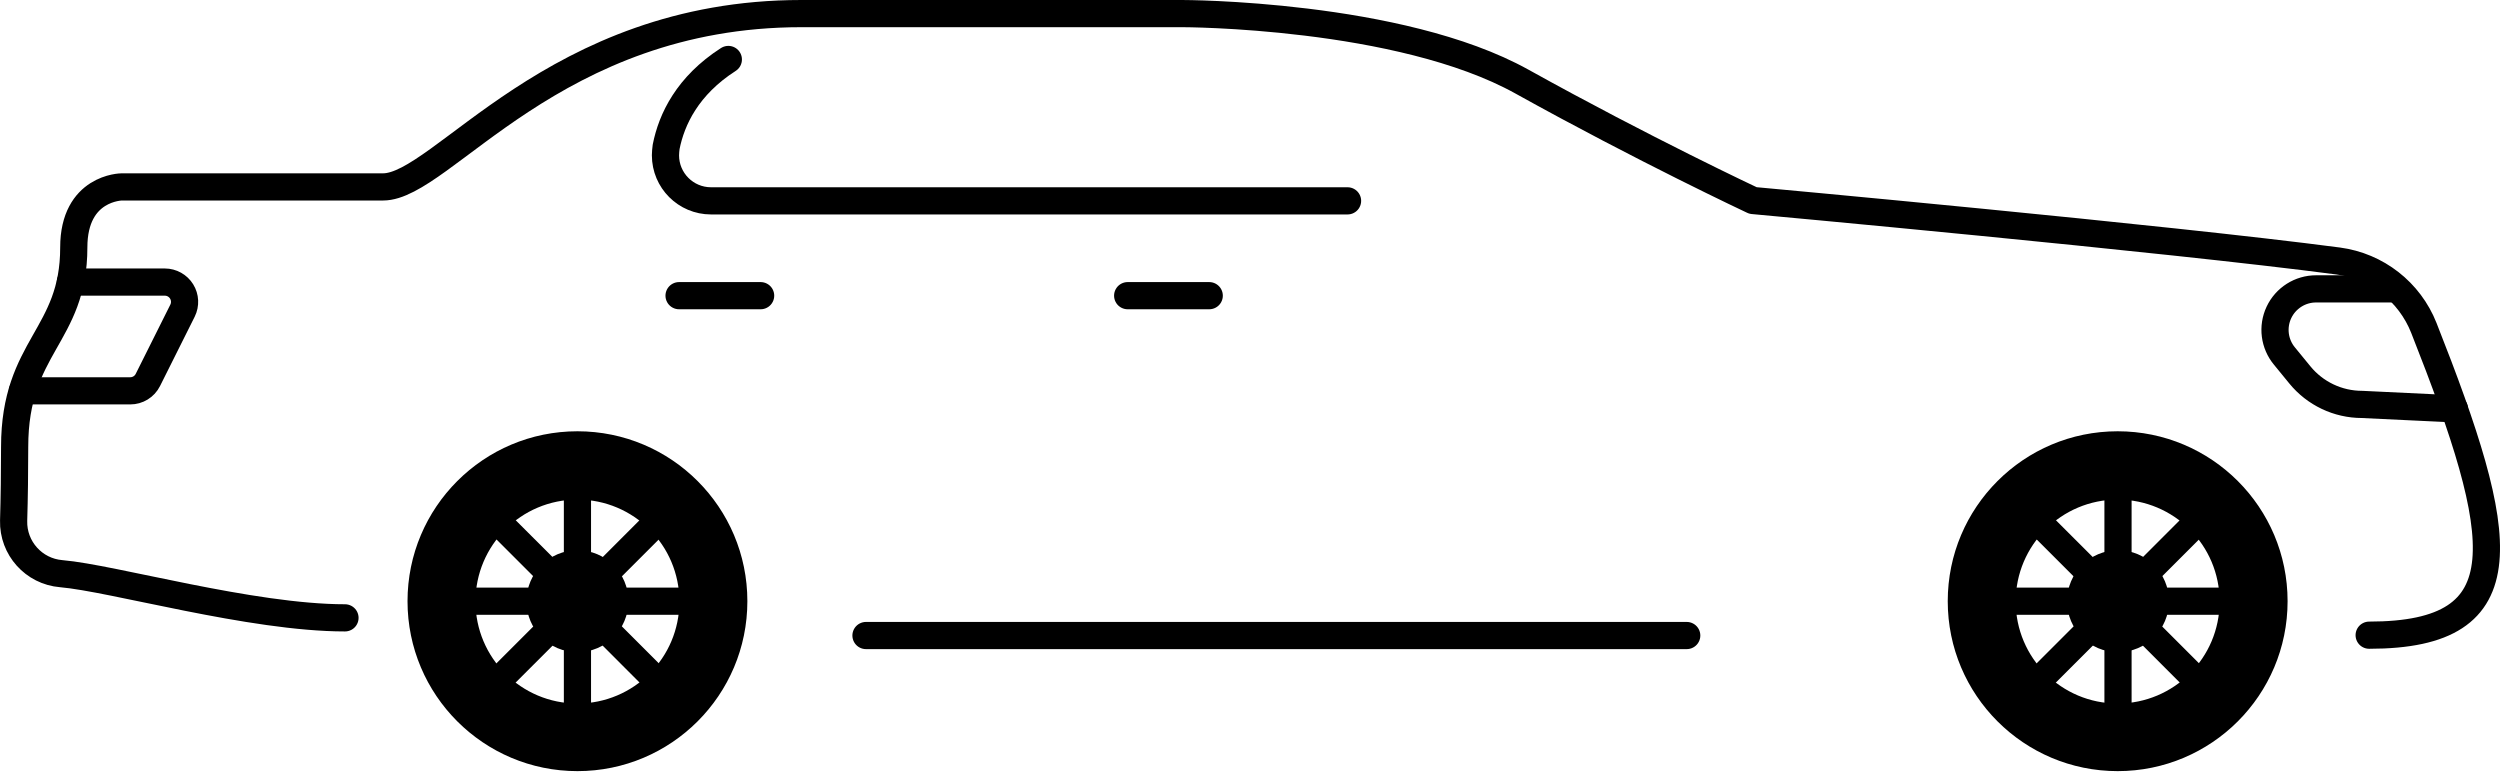
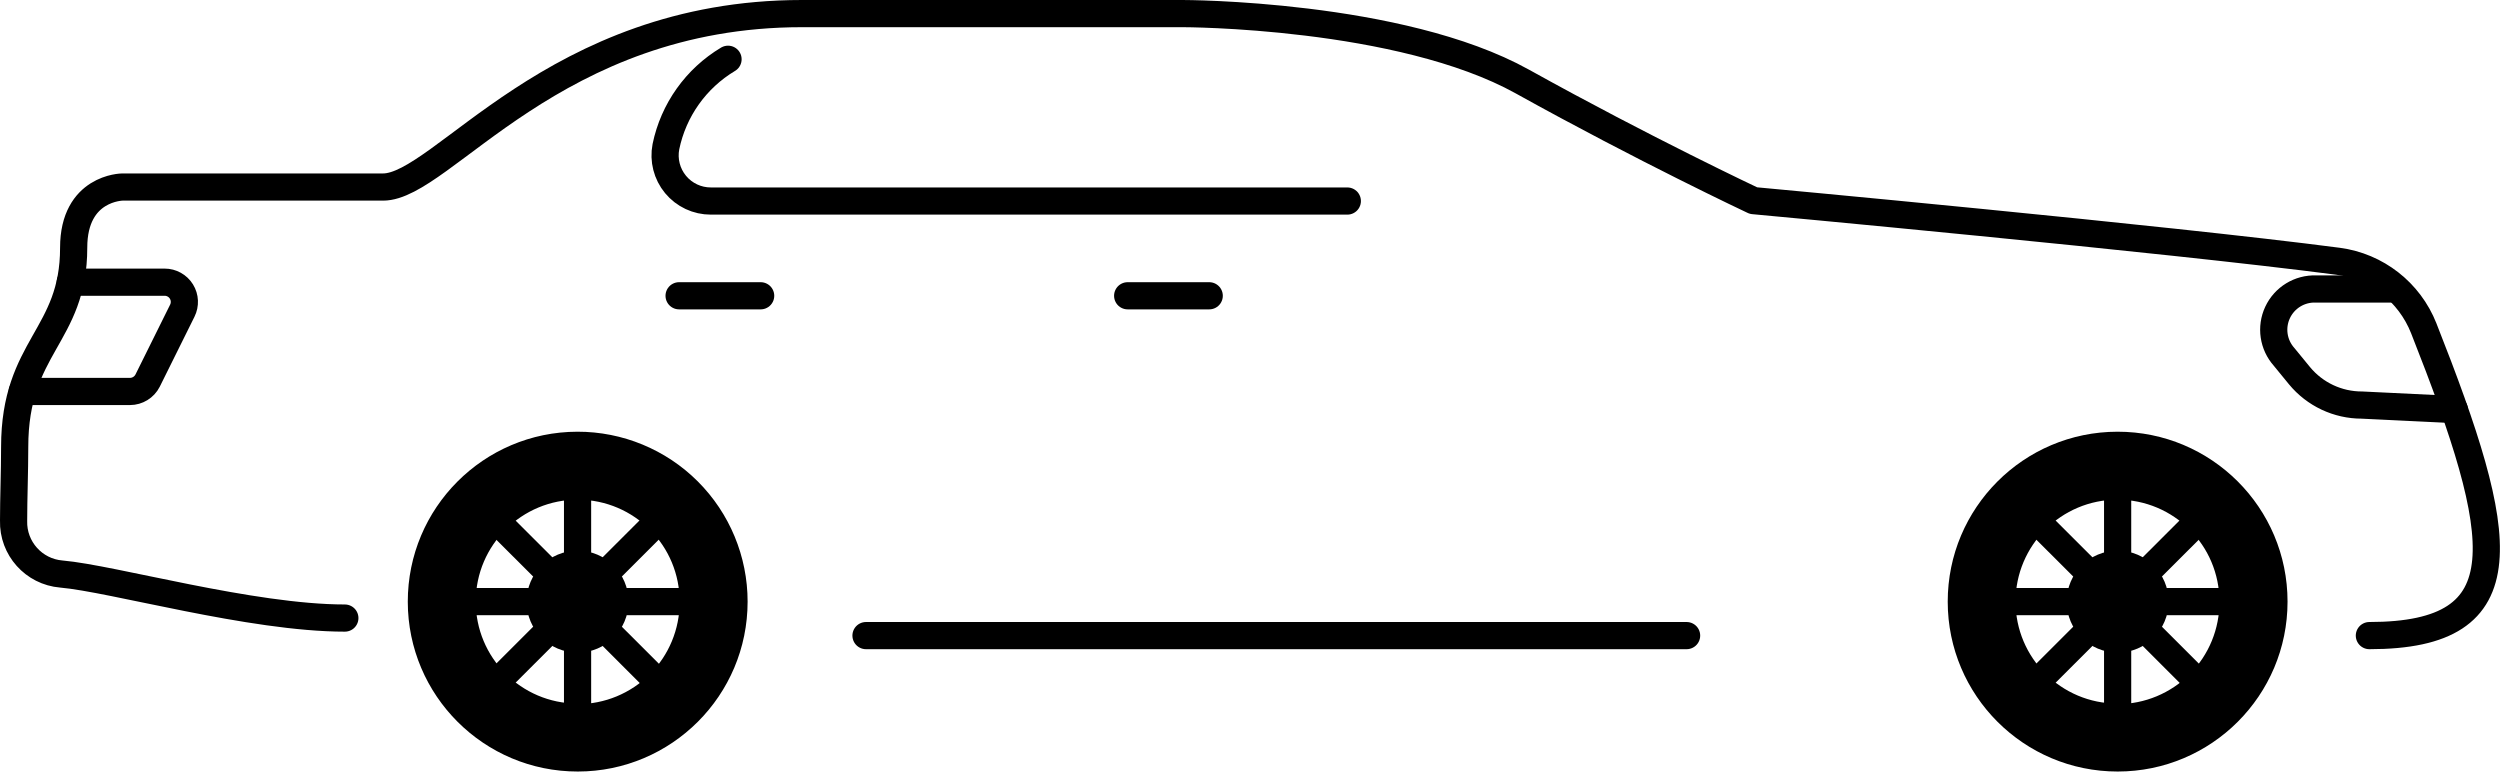
- <svg xmlns="http://www.w3.org/2000/svg" width="735.61" height="226.9" viewBox="0 0 735.61 226.9">
-   <g class="solid-body-background">
-     <path d="M101.5,181.8c-27.6,0-68.3-11.7-83.5-13A15.26,15.26,0,0,1,4,153.2c.2-6.5.3-14.4.3-21.7,0-29.7,17.4-32.5,17.4-58.7C21.7,55.1,35.8,55,35.8,55h76.9c17.4,0,50.1-51,123.1-51h112s64,0,100,20,68,35,68,35S637.2,70.1,688,76.8a31.58,31.58,0,0,1,25.2,19.7c24.5,62,29.5,90.4-16.1,90.4" transform="translate(0.01 0)" fill="#ecebe1" fill-opacity="0" />
-   </g>
-   <g class="body-car">
-     <polyline points="254.81 187 254.81 187 496.31 187" fill="none" stroke="#000" stroke-linecap="round" stroke-linejoin="round" stroke-width="8" />
-     <path d="M101.5,181.8c-27.6,0-68.3-11.7-83.5-13A15.26,15.26,0,0,1,4,153.2c.2-6.5.3-14.4.3-21.7,0-29.7,17.4-32.5,17.4-58.7C21.7,55.1,35.8,55,35.8,55h76.9c17.4,0,50.1-51,123.1-51h112s64,0,100,20,68,35,68,35S637.2,70.1,688,76.8a31.58,31.58,0,0,1,25.2,19.7c24.5,62,29.5,90.4-16.1,90.4" transform="translate(0.01 0)" fill="none" stroke="#000" stroke-linecap="round" stroke-linejoin="round" stroke-width="8" />
-     <line x1="355.81" y1="87" x2="331.81" y2="87" fill="none" stroke="#000" stroke-linecap="round" stroke-linejoin="round" stroke-width="8" />
-     <line x1="199.81" y1="87" x2="223.81" y2="87" fill="none" stroke="#000" stroke-linecap="round" stroke-linejoin="round" stroke-width="8" />
-     <path d="M396.5,59.1H209.2a13.4,13.4,0,0,1-13.4-13.4,20.89,20.89,0,0,1,.2-2.5c1.6-8.1,6.3-18,18.3-25.7" transform="translate(0.01 0)" fill="none" stroke="#000" stroke-linecap="round" stroke-linejoin="round" stroke-width="8" />
-     <path d="M20.7,83H48.5a5.82,5.82,0,0,1,5.2,8.4L43.5,111.8a5.78,5.78,0,0,1-5.2,3.2H6.6" transform="translate(0.01 0)" fill="none" stroke="#000" stroke-linecap="round" stroke-linejoin="round" stroke-width="8" />
-     <path d="M703.5,85h-22a12.07,12.07,0,0,0-9.3,19.8l4.5,5.5A23.64,23.64,0,0,0,695,119l27.2,1.3" transform="translate(0.01 0)" fill="none" stroke="#000" stroke-linecap="round" stroke-linejoin="round" stroke-width="8" />
-   </g>
-   <g class="back-wheel">
-     <line x1="139.91" y1="176.9" x2="199.91" y2="176.9" fill="none" stroke="#000" stroke-linecap="round" stroke-linejoin="round" stroke-width="8" />
-     <line x1="148.71" y1="198.2" x2="191.21" y2="155.7" fill="none" stroke="#000" stroke-linecap="round" stroke-linejoin="round" stroke-width="8" />
-     <line x1="169.91" y1="206.9" x2="169.91" y2="146.9" fill="none" stroke="#000" stroke-linecap="round" stroke-linejoin="round" stroke-width="8" />
-     <line x1="191.21" y1="198.2" x2="148.71" y2="155.7" fill="none" stroke="#000" stroke-linecap="round" stroke-linejoin="round" stroke-width="8" />
-     <circle cx="169.91" cy="176.9" r="15" />
-     <path d="M169.9,126.9a50,50,0,1,0,50,50,50,50,0,0,0-50-50Zm0,80.1a30,30,0,1,1,30-30h0a30,30,0,0,1-30,30C170,207.1,169.9,207.1,169.9,207Z" transform="translate(0.01 0)" />
-   </g>
-   <g class="front-wheel">
-     <line x1="593.21" y1="176.9" x2="653.21" y2="176.9" fill="none" stroke="#000" stroke-linecap="round" stroke-linejoin="round" stroke-width="8" />
-     <line x1="601.91" y1="198.2" x2="644.41" y2="155.7" fill="none" stroke="#000" stroke-linecap="round" stroke-linejoin="round" stroke-width="8" />
-     <line x1="623.21" y1="206.9" x2="623.21" y2="146.9" fill="none" stroke="#000" stroke-linecap="round" stroke-linejoin="round" stroke-width="8" />
-     <line x1="644.41" y1="198.2" x2="601.91" y2="155.7" fill="none" stroke="#000" stroke-linecap="round" stroke-linejoin="round" stroke-width="8" />
-     <circle cx="623.21" cy="176.9" r="15" />
-     <path d="M623.1,126.9a50,50,0,1,0,50,50A50,50,0,0,0,623.1,126.9Zm0,80.1a30,30,0,1,1,30-30h0A30,30,0,0,1,623.1,207Z" transform="translate(0.01 0)" />
+ <svg xmlns="http://www.w3.org/2000/svg" width="183.92" height="56.76" viewBox="0 0 183.92 56.76">
+   <g class="Layer_2" data-name="Layer 2">
+     <g class="sedan">
+       <g class="solid-body-background">
+         <path class="Vector" d="M25.37,45.47c-6.89,0-17.07-2.91-20.86-3.24A3.83,3.83,0,0,1,1,38.31c0-1.62.08-3.6.08-5.42,0-7.43,4.34-8.13,4.34-14.67C5.42,13.79,9,13.76,9,13.76H28.18C32.54,13.76,40.72,1,59,1H87s16,0,25,5,17,8.76,17,8.76,30.34,2.8,43,4.46a7.9,7.9,0,0,1,6.31,4.93c6.13,15.51,7.37,22.61-4,22.61" fill="#ecebe1" opacity="0" />
+       </g>
+       <g class="body-car">
+         <polyline points="63.71 46.76 63.71 46.76 124.08 46.76" fill="none" stroke="#000" stroke-linecap="round" stroke-linejoin="round" stroke-width="2" />
+         <path d="M25.37,45.47c-6.89,0-17.07-2.91-20.86-3.24A3.83,3.83,0,0,1,1,38.31c0-1.62.08-3.6.08-5.42,0-7.43,4.34-8.13,4.34-14.67C5.42,13.79,9,13.76,9,13.76H28.18C32.54,13.76,40.72,1,59,1H87s16,0,25,5,17,8.76,17,8.76,30.34,2.8,43,4.46a7.9,7.9,0,0,1,6.31,4.93c6.13,15.51,7.37,22.61-4,22.61" fill="none" stroke="#000" stroke-linecap="round" stroke-linejoin="round" stroke-width="2" />
+         <line x1="88.96" y1="21.76" x2="82.96" y2="21.76" fill="none" stroke="#000" stroke-linecap="round" stroke-linejoin="round" stroke-width="2" />
+         <line x1="49.96" y1="21.76" x2="55.96" y2="21.76" fill="none" stroke="#000" stroke-linecap="round" stroke-linejoin="round" stroke-width="2" />
+         <path d="M99.12,14.79H52.3a3.36,3.36,0,0,1-3.31-4,9.8,9.8,0,0,1,4.57-6.43" fill="none" stroke="#000" stroke-linecap="round" stroke-linejoin="round" stroke-width="2" />
+         <path d="M5.17,20.76h6.94a1.45,1.45,0,0,1,1.3,2.1L10.86,28a1.46,1.46,0,0,1-1.3.8H1.64" fill="none" stroke="#000" stroke-linecap="round" stroke-linejoin="round" stroke-width="2" />
+         <path d="M175.87,21.26h-5.49a3,3,0,0,0-2.34,5l1.13,1.38a5.94,5.94,0,0,0,4.59,2.16l6.8.33" fill="none" stroke="#000" stroke-linecap="round" stroke-linejoin="round" stroke-width="2" />
+       </g>
+       <g class="back-wheel">
+         <line x1="34.99" y1="44.26" x2="49.99" y2="44.26" fill="none" stroke="#000" stroke-linecap="round" stroke-linejoin="round" stroke-width="2" />
+         <line x1="37.18" y1="49.56" x2="47.79" y2="38.96" fill="none" stroke="#000" stroke-linecap="round" stroke-linejoin="round" stroke-width="2" />
+         <line x1="42.49" y1="51.76" x2="42.49" y2="36.76" fill="none" stroke="#000" stroke-linecap="round" stroke-linejoin="round" stroke-width="2" />
+         <line x1="47.79" y1="49.56" x2="37.18" y2="38.96" fill="none" stroke="#000" stroke-linecap="round" stroke-linejoin="round" stroke-width="2" />
+         <circle cx="42.49" cy="44.26" r="3.75" />
+         <path d="M42.48,31.76A12.5,12.5,0,1,0,55,44.26,12.5,12.5,0,0,0,42.48,31.76Zm0,20A7.5,7.5,0,1,1,50,44.3,7.5,7.5,0,0,1,42.49,51.8Z" />
+       </g>
+       <g class="front-wheel">
+         <line x1="148.29" y1="44.26" x2="163.29" y2="44.26" fill="none" stroke="#000" stroke-linecap="round" stroke-linejoin="round" stroke-width="2" />
+         <line x1="150.48" y1="49.56" x2="161.09" y2="38.96" fill="none" stroke="#000" stroke-linecap="round" stroke-linejoin="round" stroke-width="2" />
+         <line x1="155.79" y1="51.76" x2="155.79" y2="36.76" fill="none" stroke="#000" stroke-linecap="round" stroke-linejoin="round" stroke-width="2" />
+         <line x1="161.09" y1="49.56" x2="150.48" y2="38.96" fill="none" stroke="#000" stroke-linecap="round" stroke-linejoin="round" stroke-width="2" />
+         <circle cx="155.79" cy="44.26" r="3.75" />
+         <path d="M155.78,31.76a12.5,12.5,0,1,0,12.51,12.5A12.5,12.5,0,0,0,155.78,31.76Zm0,20a7.5,7.5,0,1,1,7.5-7.5A7.5,7.5,0,0,1,155.79,51.8Z" />
+       </g>
+     </g>
  </g>
</svg>
